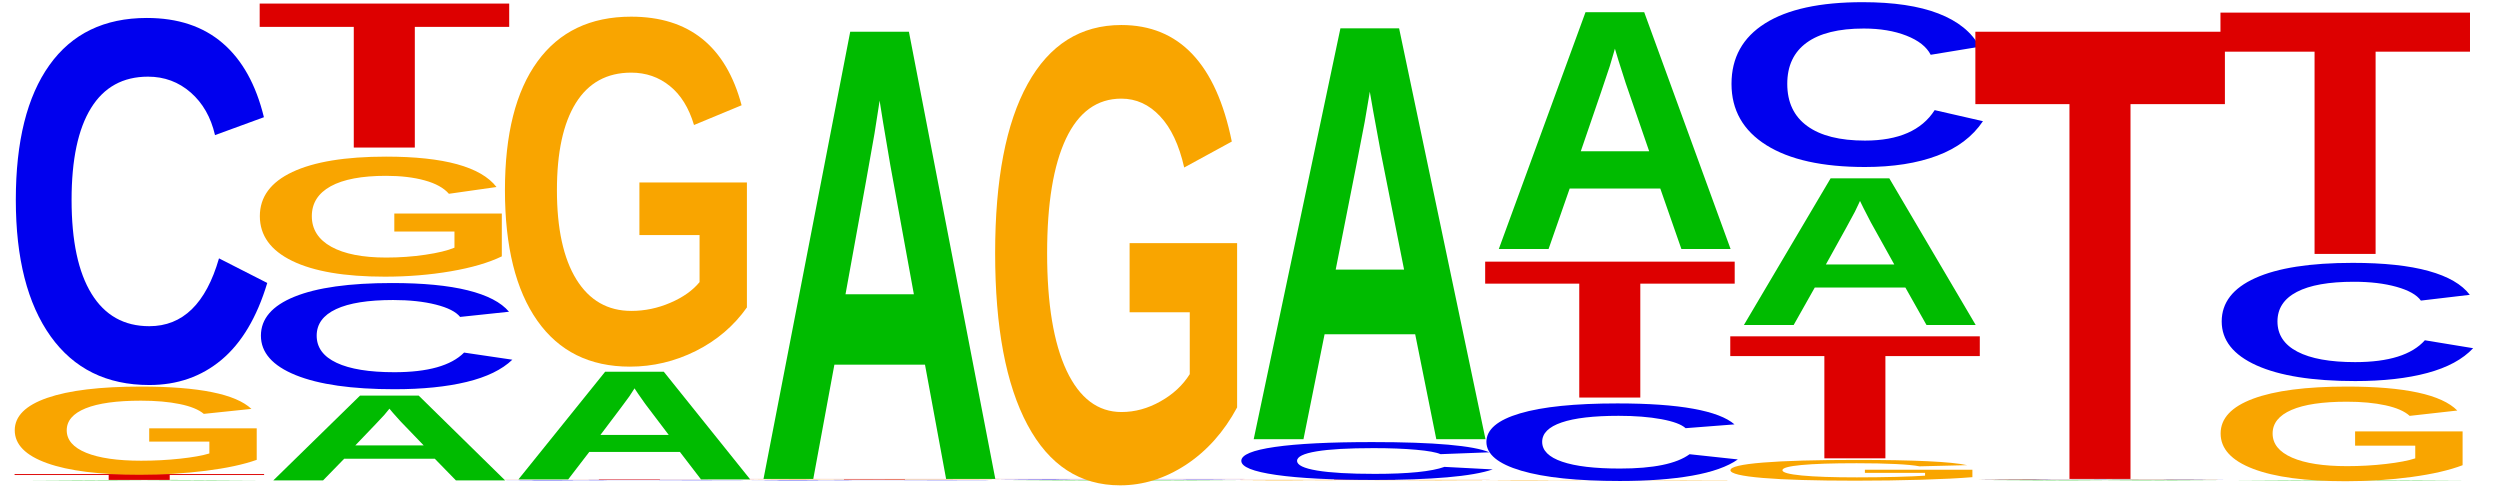
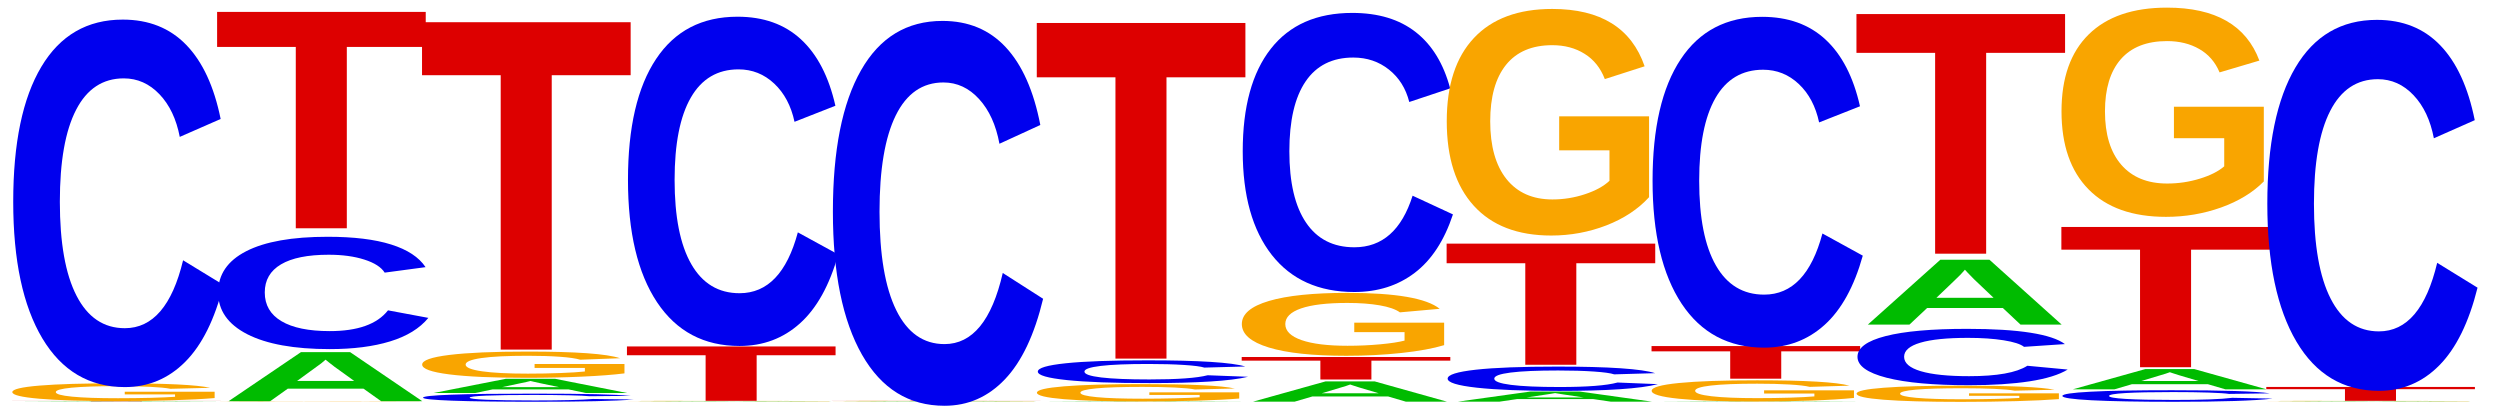
- <svg width="255" height="50">
+ <svg width="305" height="50">
  <g font-family="Arial" font-weight="bold" font-size="66.5">
    <text fill="#00BB00" x="0" y="0" transform="matrix(0.53,0,0,0.001,2,49)">A</text>
-     <text fill="#DD0000" x="0" y="0" transform="matrix(0.65,0,0,0.013,1,48.95)">T</text>
-     <text fill="#F9A500" x="0" y="0" transform="matrix(0.55,0,0,0.191,0,48.3)">G</text>
-     <text fill="#0000EE" x="0" y="0" transform="matrix(0.59,0,0,0.795,0,38.75)">C</text>
-     <text fill="#00BB00" x="0" y="0" transform="matrix(0.53,0,0,0.189,27,49)">A</text>
-     <text fill="#0000EE" x="0" y="0" transform="matrix(0.59,0,0,0.230,25,39.55)">C</text>
-     <text fill="#F9A500" x="0" y="0" transform="matrix(0.55,0,0,0.260,25,28.05)">G</text>
-     <text fill="#DD0000" x="0" y="0" transform="matrix(0.65,0,0,0.321,26,15.05)">T</text>
-     <text fill="#0000EE" x="0" y="0" transform="matrix(0.59,0,0,0.001,50,49)">C</text>
-     <text fill="#DD0000" x="0" y="0" transform="matrix(0.65,0,0,0.001,51,48.95)">T</text>
-     <text fill="#00BB00" x="0" y="0" transform="matrix(0.53,0,0,0.240,52,48.9)">A</text>
-     <text fill="#F9A500" x="0" y="0" transform="matrix(0.55,0,0,0.758,50,36.9)">G</text>
-     <text fill="#0000EE" x="0" y="0" transform="matrix(0.59,0,0,0.001,75,49)">C</text>
+     <text fill="#DD0000" x="0" y="0" transform="matrix(0.65,0,0,0.001,1,48.95)">T</text>
+     <text fill="#F9A500" x="0" y="0" transform="matrix(0.55,0,0,0.046,0,48.9)">G</text>
+     <text fill="#0000EE" x="0" y="0" transform="matrix(0.59,0,0,0.952,0,46.6)">C</text>
+     <text fill="#F9A500" x="0" y="0" transform="matrix(0.55,0,0,0.001,25,49)">G</text>
+     <text fill="#00BB00" x="0" y="0" transform="matrix(0.53,0,0,0.131,27,48.95)">A</text>
+     <text fill="#0000EE" x="0" y="0" transform="matrix(0.59,0,0,0.291,25,42.4)">C</text>
+     <text fill="#DD0000" x="0" y="0" transform="matrix(0.65,0,0,0.577,26,27.85)">T</text>
+     <text fill="#0000EE" x="0" y="0" transform="matrix(0.59,0,0,0.021,50,49)">C</text>
+     <text fill="#00BB00" x="0" y="0" transform="matrix(0.53,0,0,0.038,52,47.95)">A</text>
+     <text fill="#F9A500" x="0" y="0" transform="matrix(0.55,0,0,0.068,50,46.05)">G</text>
+     <text fill="#DD0000" x="0" y="0" transform="matrix(0.65,0,0,0.873,51,42.65)">T</text>
+     <text fill="#00BB00" x="0" y="0" transform="matrix(0.53,0,0,0.001,77,49)">A</text>
    <text fill="#F9A500" x="0" y="0" transform="matrix(0.55,0,0,0.001,75,48.95)">G</text>
-     <text fill="#DD0000" x="0" y="0" transform="matrix(0.65,0,0,0.001,76,48.9)">T</text>
-     <text fill="#00BB00" x="0" y="0" transform="matrix(0.53,0,0,0.997,77,48.85)">A</text>
+     <text fill="#DD0000" x="0" y="0" transform="matrix(0.65,0,0,0.145,76,48.9)">T</text>
+     <text fill="#0000EE" x="0" y="0" transform="matrix(0.59,0,0,0.853,75,41.65)">C</text>
    <text fill="#00BB00" x="0" y="0" transform="matrix(0.53,0,0,0.001,102,49)">A</text>
-     <text fill="#0000EE" x="0" y="0" transform="matrix(0.59,0,0,0.001,100,48.95)">C</text>
+     <text fill="#F9A500" x="0" y="0" transform="matrix(0.55,0,0,0.001,100,48.95)">G</text>
    <text fill="#DD0000" x="0" y="0" transform="matrix(0.65,0,0,0.001,101,48.9)">T</text>
-     <text fill="#F9A500" x="0" y="0" transform="matrix(0.55,0,0,0.997,100,48.85)">G</text>
-     <text fill="#F9A500" x="0" y="0" transform="matrix(0.55,0,0,0.001,125,49)">G</text>
-     <text fill="#DD0000" x="0" y="0" transform="matrix(0.65,0,0,0.001,126,48.95)">T</text>
-     <text fill="#0000EE" x="0" y="0" transform="matrix(0.59,0,0,0.082,125,48.9)">C</text>
-     <text fill="#00BB00" x="0" y="0" transform="matrix(0.53,0,0,0.916,127,44.8)">A</text>
-     <text fill="#F9A500" x="0" y="0" transform="matrix(0.55,0,0,0.001,150,49)">G</text>
-     <text fill="#0000EE" x="0" y="0" transform="matrix(0.59,0,0,0.168,150,48.95)">C</text>
-     <text fill="#DD0000" x="0" y="0" transform="matrix(0.65,0,0,0.303,151,40.55)">T</text>
-     <text fill="#00BB00" x="0" y="0" transform="matrix(0.53,0,0,0.528,152,25.4)">A</text>
-     <text fill="#F9A500" x="0" y="0" transform="matrix(0.55,0,0,0.045,175,49)">G</text>
-     <text fill="#DD0000" x="0" y="0" transform="matrix(0.65,0,0,0.272,176,46.75)">T</text>
-     <text fill="#00BB00" x="0" y="0" transform="matrix(0.53,0,0,0.327,177,33.15)">A</text>
-     <text fill="#0000EE" x="0" y="0" transform="matrix(0.59,0,0,0.357,175,16.8)">C</text>
+     <text fill="#0000EE" x="0" y="0" transform="matrix(0.59,0,0,0.997,100,48.85)">C</text>
+     <text fill="#00BB00" x="0" y="0" transform="matrix(0.53,0,0,0.001,127,49)">A</text>
+     <text fill="#F9A500" x="0" y="0" transform="matrix(0.55,0,0,0.045,125,48.95)">G</text>
+     <text fill="#0000EE" x="0" y="0" transform="matrix(0.59,0,0,0.059,125,46.7)">C</text>
+     <text fill="#DD0000" x="0" y="0" transform="matrix(0.65,0,0,0.895,126,43.75)">T</text>
+     <text fill="#00BB00" x="0" y="0" transform="matrix(0.53,0,0,0.054,152,49)">A</text>
+     <text fill="#DD0000" x="0" y="0" transform="matrix(0.65,0,0,0.060,151,46.3)">T</text>
+     <text fill="#F9A500" x="0" y="0" transform="matrix(0.55,0,0,0.163,150,43.3)">G</text>
+     <text fill="#0000EE" x="0" y="0" transform="matrix(0.59,0,0,0.723,150,35.15)">C</text>
+     <text fill="#00BB00" x="0" y="0" transform="matrix(0.53,0,0,0.027,177,49)">A</text>
+     <text fill="#0000EE" x="0" y="0" transform="matrix(0.59,0,0,0.063,175,47.65)">C</text>
+     <text fill="#DD0000" x="0" y="0" transform="matrix(0.65,0,0,0.323,176,44.5)">T</text>
+     <text fill="#F9A500" x="0" y="0" transform="matrix(0.55,0,0,0.587,175,28.35)">G</text>
    <text fill="#00BB00" x="0" y="0" transform="matrix(0.53,0,0,0.001,202,49)">A</text>
-     <text fill="#0000EE" x="0" y="0" transform="matrix(0.59,0,0,0.001,200,48.95)">C</text>
-     <text fill="#F9A500" x="0" y="0" transform="matrix(0.55,0,0,0.001,200,48.9)">G</text>
-     <text fill="#DD0000" x="0" y="0" transform="matrix(0.65,0,0,0.997,201,48.85)">T</text>
-     <text fill="#00BB00" x="0" y="0" transform="matrix(0.53,0,0,0.001,227,49)">A</text>
-     <text fill="#F9A500" x="0" y="0" transform="matrix(0.55,0,0,0.205,225,48.95)">G</text>
-     <text fill="#0000EE" x="0" y="0" transform="matrix(0.59,0,0,0.256,225,38.7)">C</text>
-     <text fill="#DD0000" x="0" y="0" transform="matrix(0.65,0,0,0.538,226,25.9)">T</text>
+     <text fill="#F9A500" x="0" y="0" transform="matrix(0.55,0,0,0.055,200,48.95)">G</text>
+     <text fill="#DD0000" x="0" y="0" transform="matrix(0.65,0,0,0.087,201,46.2)">T</text>
+     <text fill="#0000EE" x="0" y="0" transform="matrix(0.59,0,0,0.857,200,41.85)">C</text>
+     <text fill="#F9A500" x="0" y="0" transform="matrix(0.55,0,0,0.042,225,49)">G</text>
+     <text fill="#0000EE" x="0" y="0" transform="matrix(0.59,0,0,0.146,225,46.9)">C</text>
+     <text fill="#00BB00" x="0" y="0" transform="matrix(0.53,0,0,0.173,227,39.6)">A</text>
+     <text fill="#DD0000" x="0" y="0" transform="matrix(0.65,0,0,0.639,226,30.95)">T</text>
+     <text fill="#0000EE" x="0" y="0" transform="matrix(0.59,0,0,0.030,250,49)">C</text>
+     <text fill="#00BB00" x="0" y="0" transform="matrix(0.53,0,0,0.054,252,47.5)">A</text>
+     <text fill="#DD0000" x="0" y="0" transform="matrix(0.65,0,0,0.374,251,44.8)">T</text>
+     <text fill="#F9A500" x="0" y="0" transform="matrix(0.55,0,0,0.542,250,26.1)">G</text>
+     <text fill="#00BB00" x="0" y="0" transform="matrix(0.53,0,0,0.001,277,49)">A</text>
+     <text fill="#F9A500" x="0" y="0" transform="matrix(0.55,0,0,0.001,275,48.95)">G</text>
+     <text fill="#DD0000" x="0" y="0" transform="matrix(0.65,0,0,0.037,276,48.9)">T</text>
+     <text fill="#0000EE" x="0" y="0" transform="matrix(0.59,0,0,0.961,275,47.05)">C</text>
  </g>
</svg>
